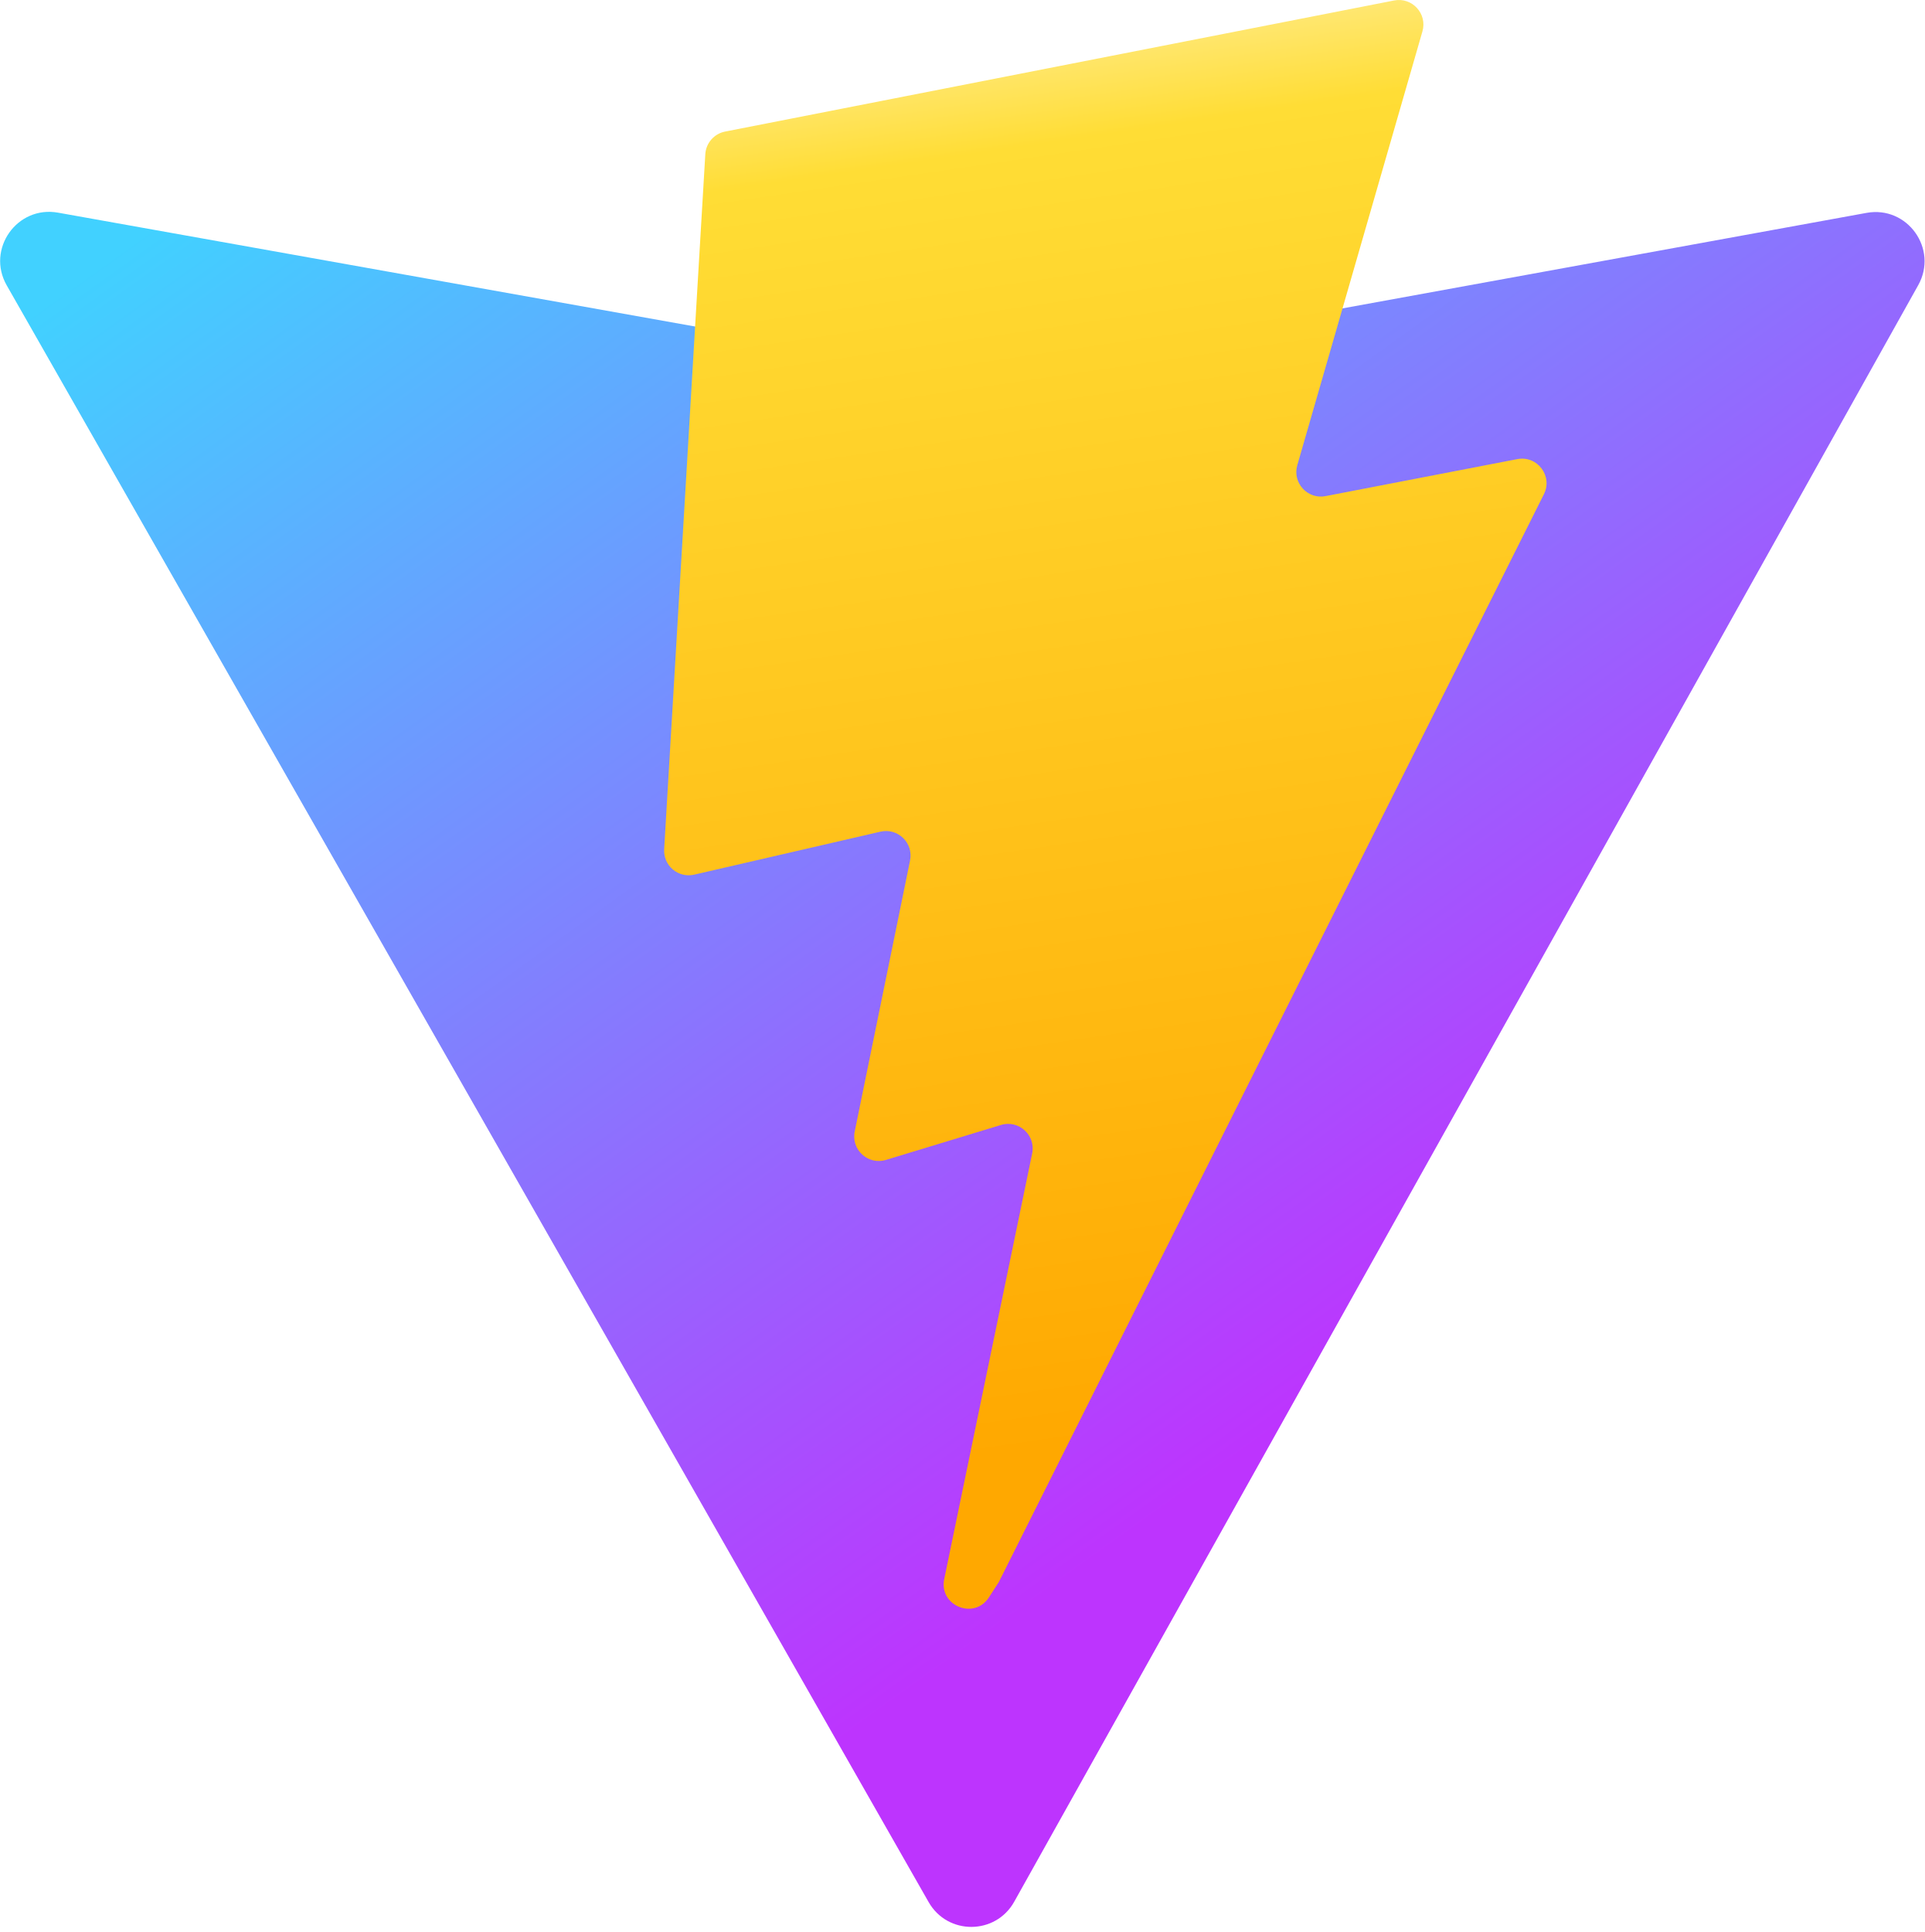
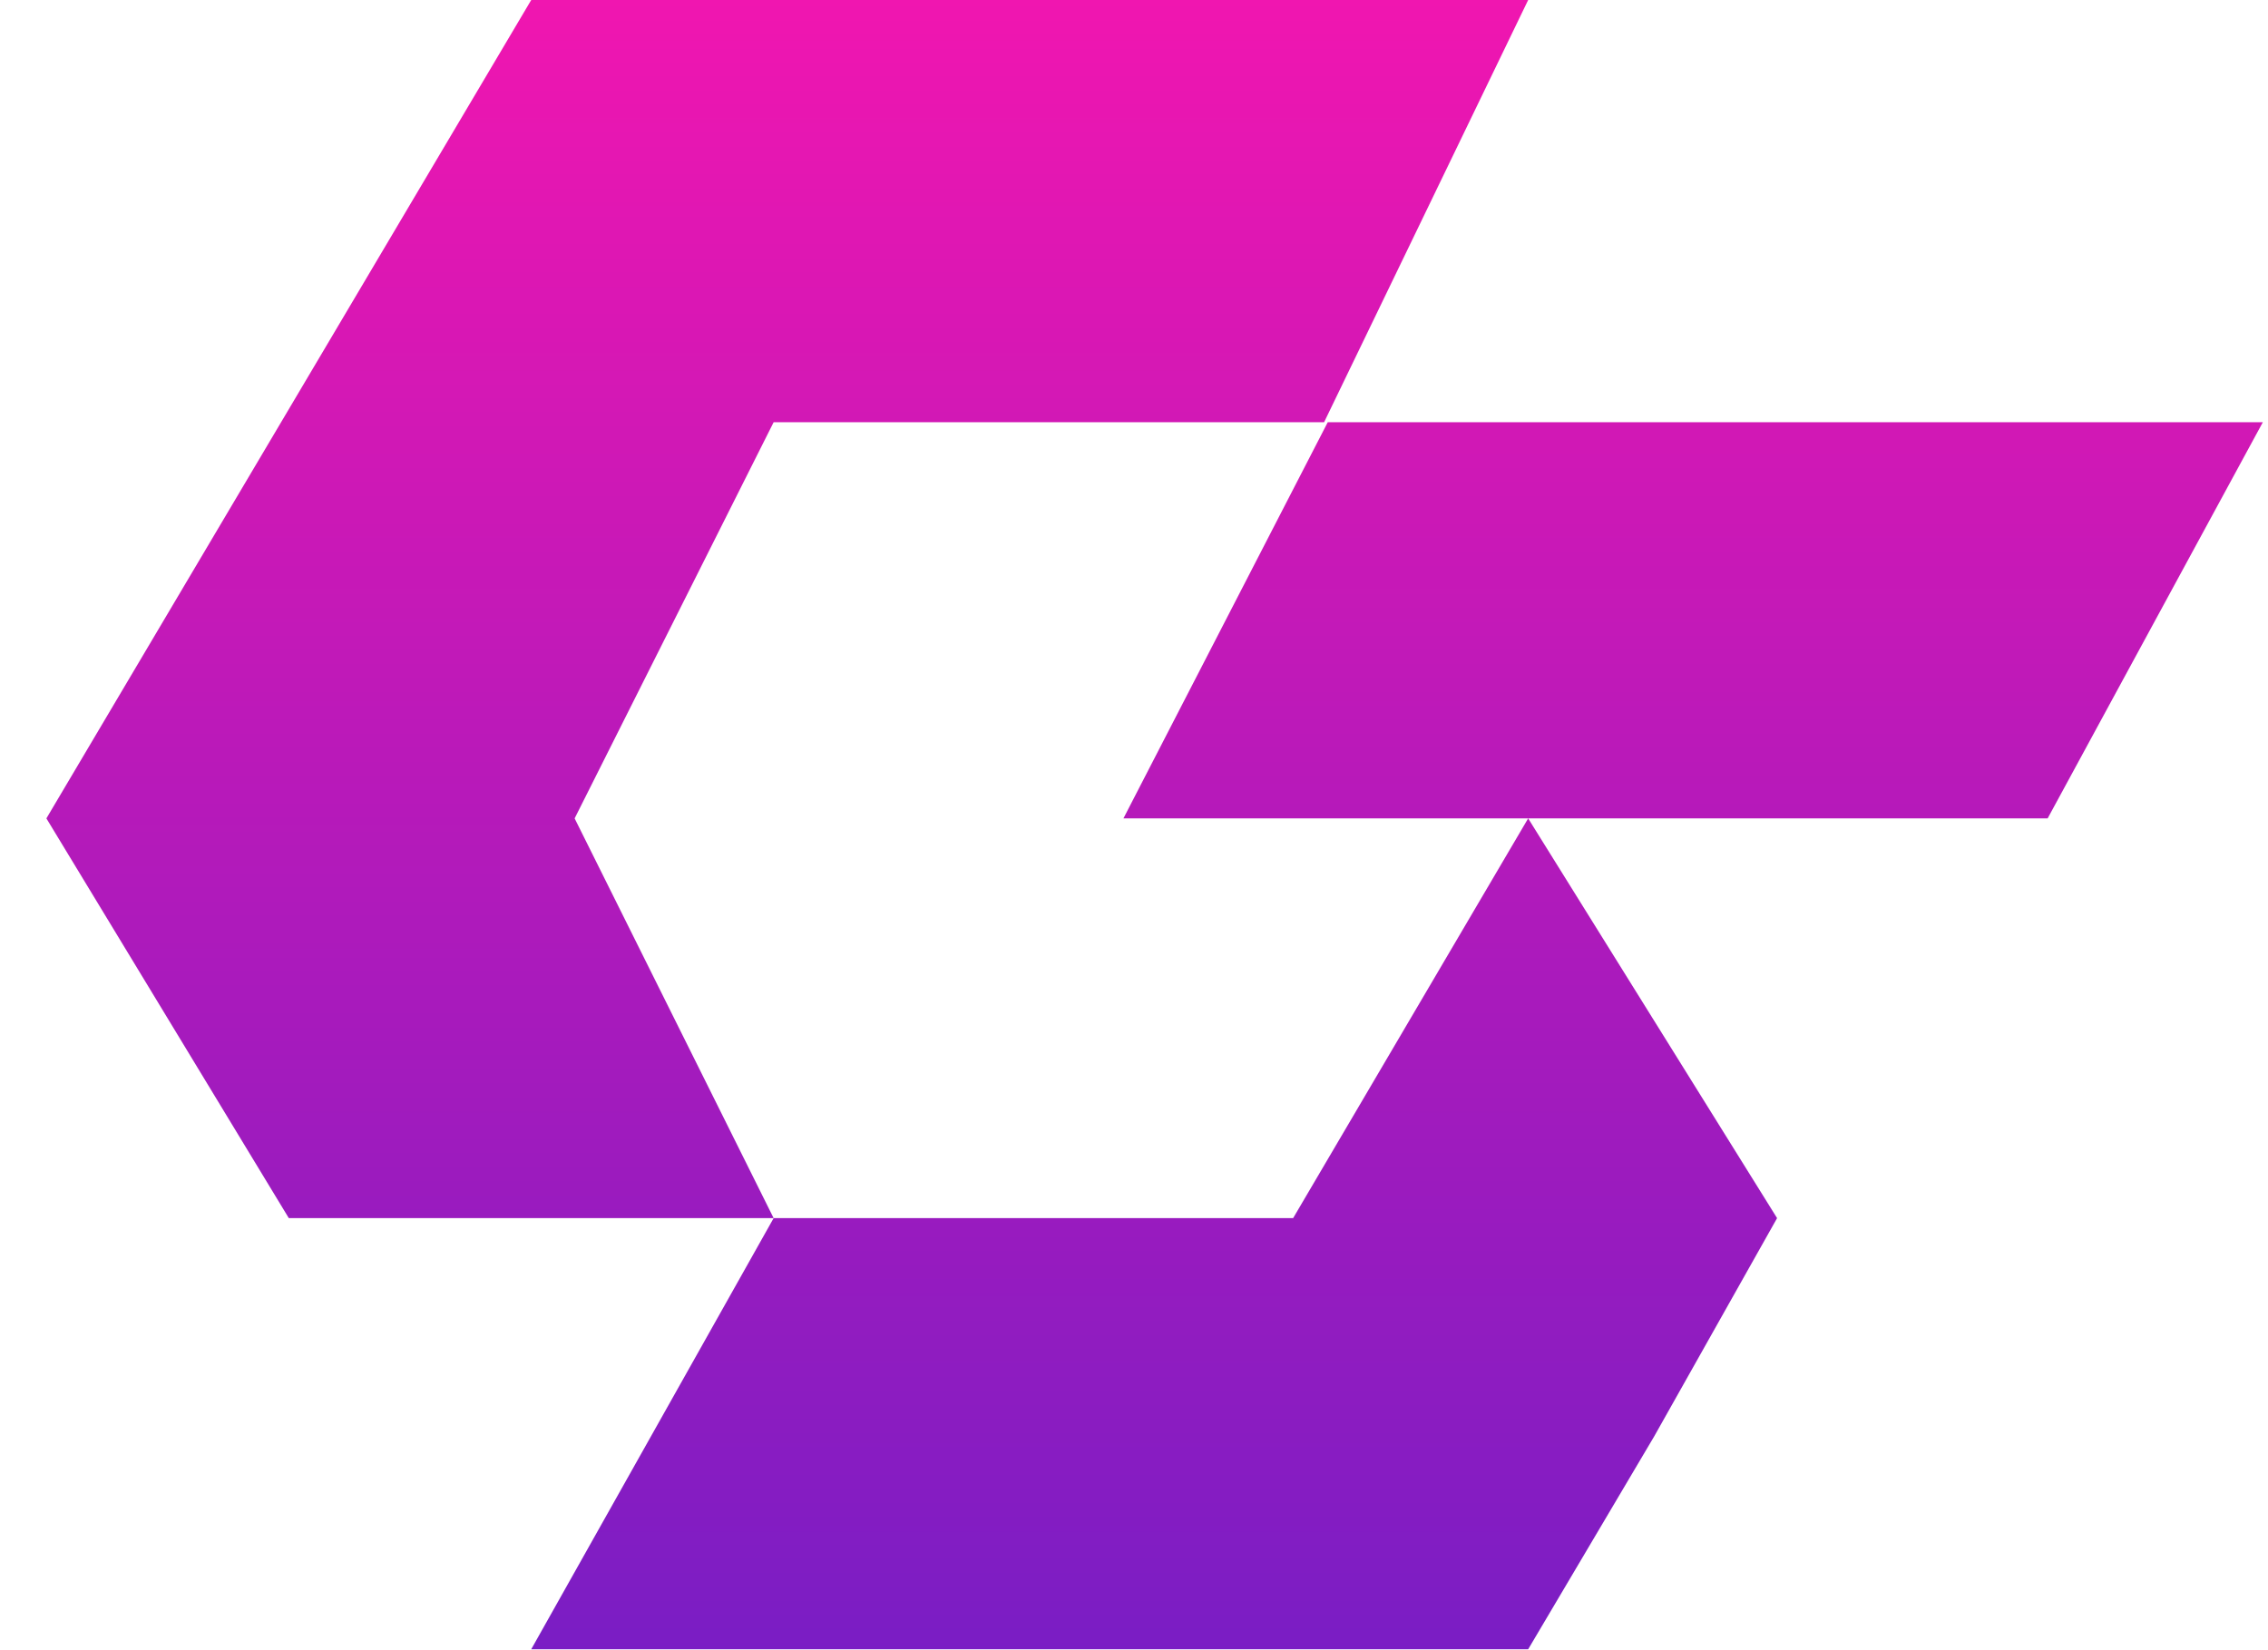
- <svg xmlns="http://www.w3.org/2000/svg" aria-hidden="true" role="img" class="iconify iconify--logos" width="31.88" height="32" preserveAspectRatio="xMidYMid meet" viewBox="0 0 256 257">
+ <svg xmlns="http://www.w3.org/2000/svg" width="44" height="32" viewBox="0 0 44 32" fill="none">
+   <path d="M10.306 0L29.647 8.60045e-06L25.688 8.192L15.009 8.192L11.148 15.879L15.009 23.635H25.087L29.647 15.879H21.795L25.759 8.192H43.9L39.725 15.879H29.647L34.476 23.635L32.091 27.871L29.647 32H10.306L15.009 23.635H5.603L0.9 15.879L10.306 0Z" fill="url(#paint0_linear_722_20071)" />
  <defs>
-     <linearGradient id="IconifyId1813088fe1fbc01fb466" x1="-.828%" x2="57.636%" y1="7.652%" y2="78.411%">
-       <stop offset="0%" stop-color="#41D1FF" />
-       <stop offset="100%" stop-color="#BD34FE" />
-     </linearGradient>
-     <linearGradient id="IconifyId1813088fe1fbc01fb467" x1="43.376%" x2="50.316%" y1="2.242%" y2="89.03%">
-       <stop offset="0%" stop-color="#FFEA83" />
-       <stop offset="8.333%" stop-color="#FFDD35" />
-       <stop offset="100%" stop-color="#FFA800" />
+     <linearGradient id="paint0_linear_722_20071" x1="22.399" y1="0" x2="22.399" y2="32" gradientUnits="userSpaceOnUse">
+       <stop stop-color="#F016B0" />
+       <stop offset="1" stop-color="#7A1DC4" />
    </linearGradient>
  </defs>
-   <path fill="url(#IconifyId1813088fe1fbc01fb466)" d="M255.153 37.938L134.897 252.976c-2.483 4.44-8.862 4.466-11.382.048L.875 37.958c-2.746-4.814 1.371-10.646 6.827-9.67l120.385 21.517a6.537 6.537 0 0 0 2.322-.004l117.867-21.483c5.438-.991 9.574 4.796 6.877 9.62Z" />
-   <path fill="url(#IconifyId1813088fe1fbc01fb467)" d="M185.432.063L96.44 17.501a3.268 3.268 0 0 0-2.634 3.014l-5.474 92.456a3.268 3.268 0 0 0 3.997 3.378l24.777-5.718c2.318-.535 4.413 1.507 3.936 3.838l-7.361 36.047c-.495 2.426 1.782 4.5 4.151 3.78l15.304-4.649c2.372-.72 4.652 1.36 4.15 3.788l-11.698 56.621c-.732 3.542 3.979 5.473 5.943 2.437l1.313-2.028l72.516-144.72c1.215-2.423-.88-5.186-3.54-4.672l-25.505 4.922c-2.396.462-4.435-1.77-3.759-4.114l16.646-57.705c.677-2.35-1.37-4.583-3.769-4.113Z" />
</svg>
